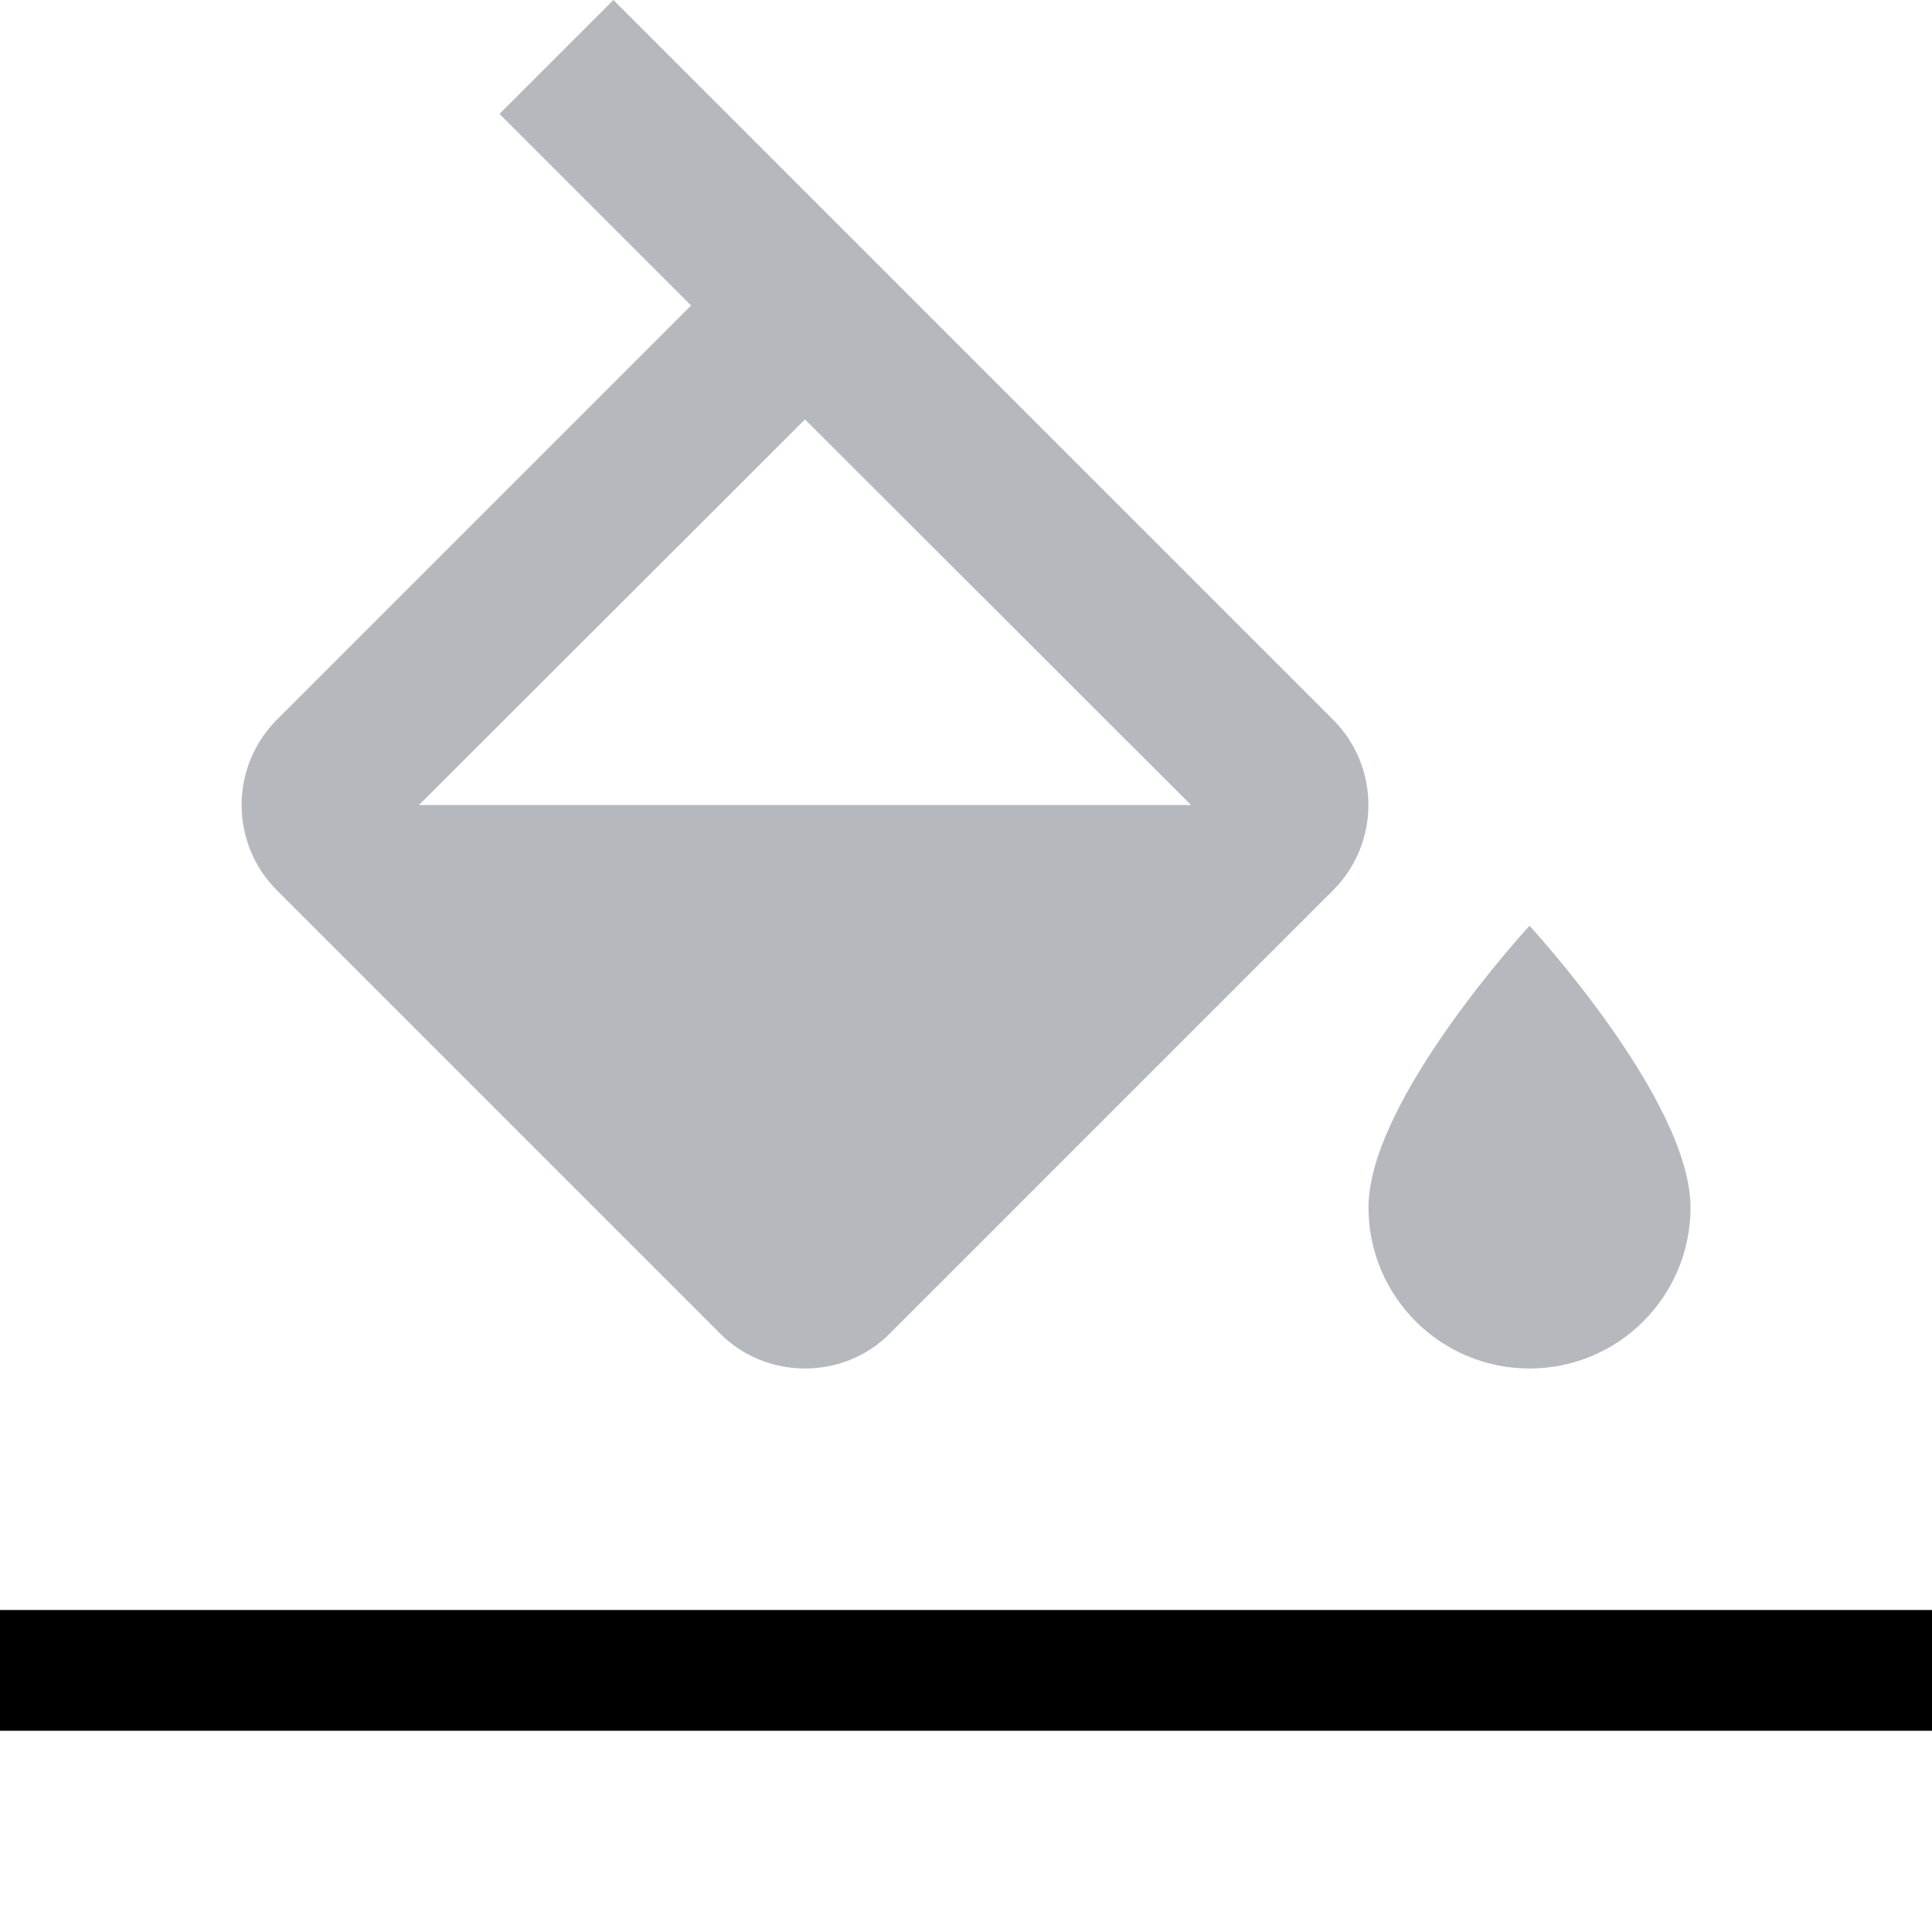
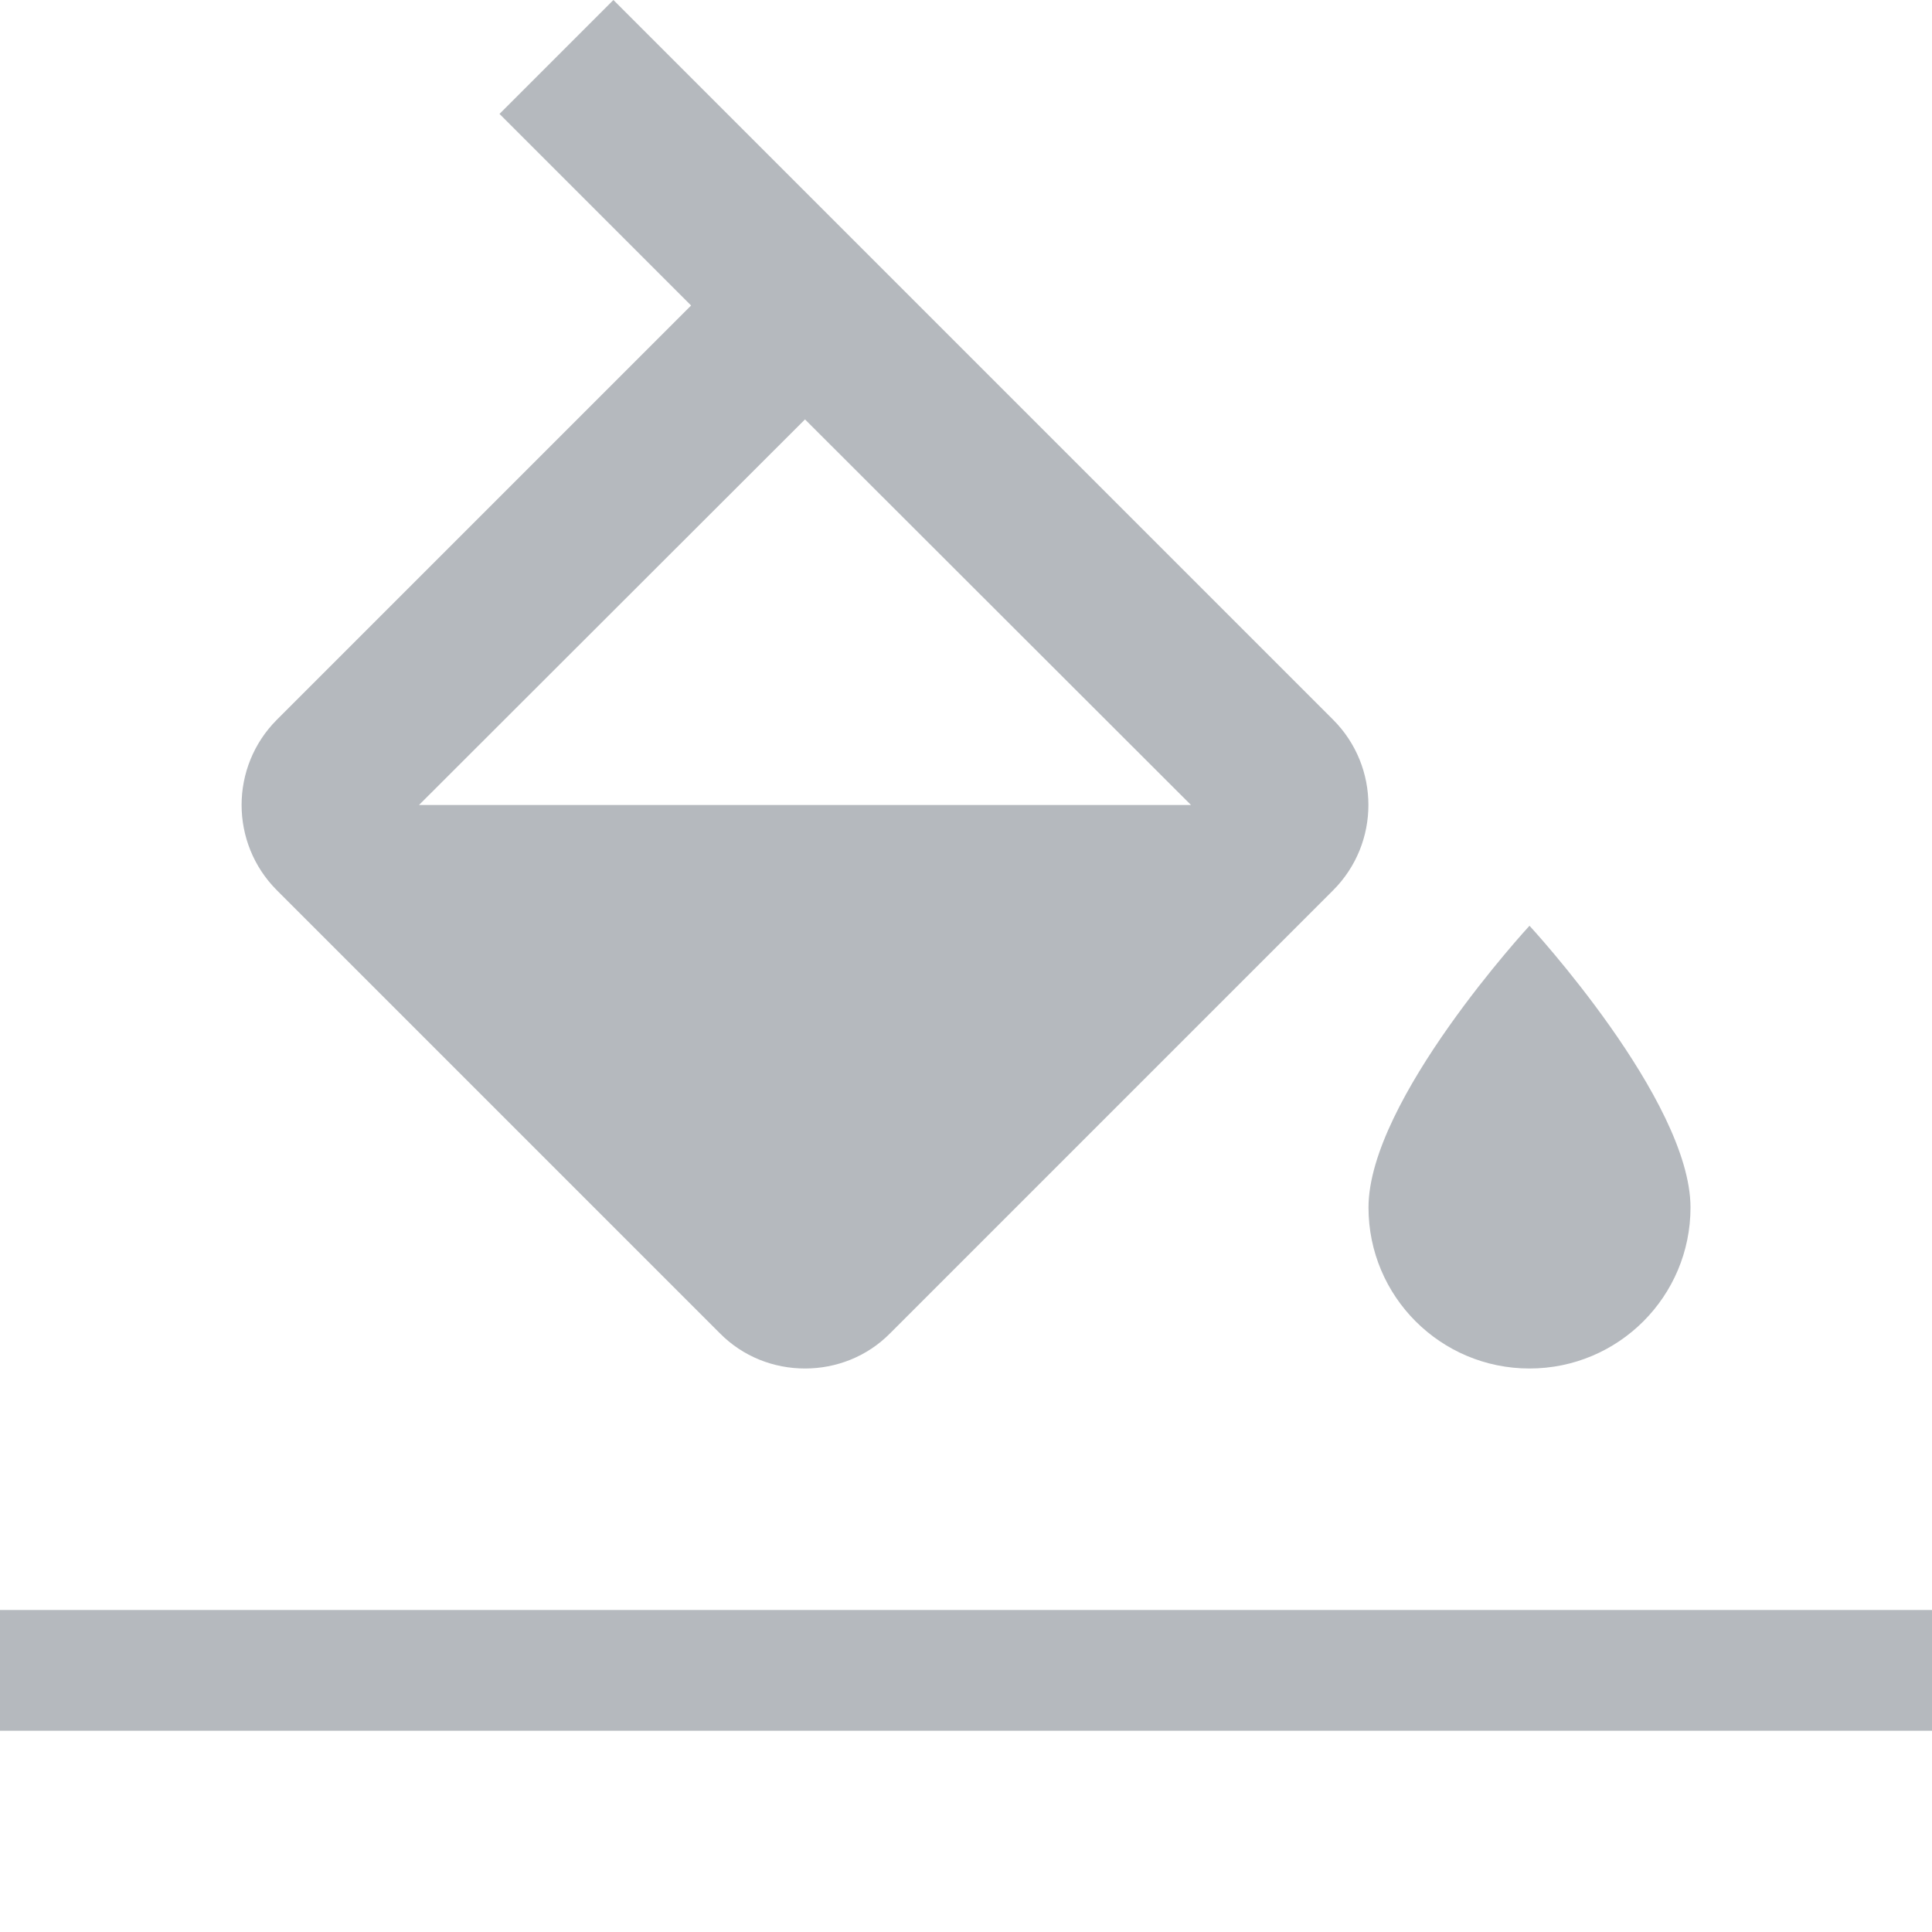
<svg xmlns="http://www.w3.org/2000/svg" version="1.0" id="Layer_1" x="0px" y="0px" width="48px" height="48px" viewBox="0 0 48 48" enable-background="new 0 0 48 48" xml:space="preserve">
  <path fill="none" d="M0,0h48v48H0V0z" />
  <path fill="#b5b9be" d="M33.12,17.88L15.24,0l-2.83,2.83l4.76,4.76L6.88,17.88c-1.17,1.17-1.17,3.07,0,4.24l11,11C18.46,33.71,19.23,34,20,34  s1.54-0.29,2.12-0.88l11-11C34.29,20.95,34.29,19.05,33.12,17.88z M10.41,20L20,10.42L29.59,20H10.41z M38,23c0,0-4,4.33-4,7  c0,2.21,1.79,4,4,4s4-1.79,4-4C42,27.33,38,23,38,23z" />
-   <rect y="40" width="48" height="3" />
+   <rect fill="#b5b9be" y="40" width="48" height="3" />
</svg>
